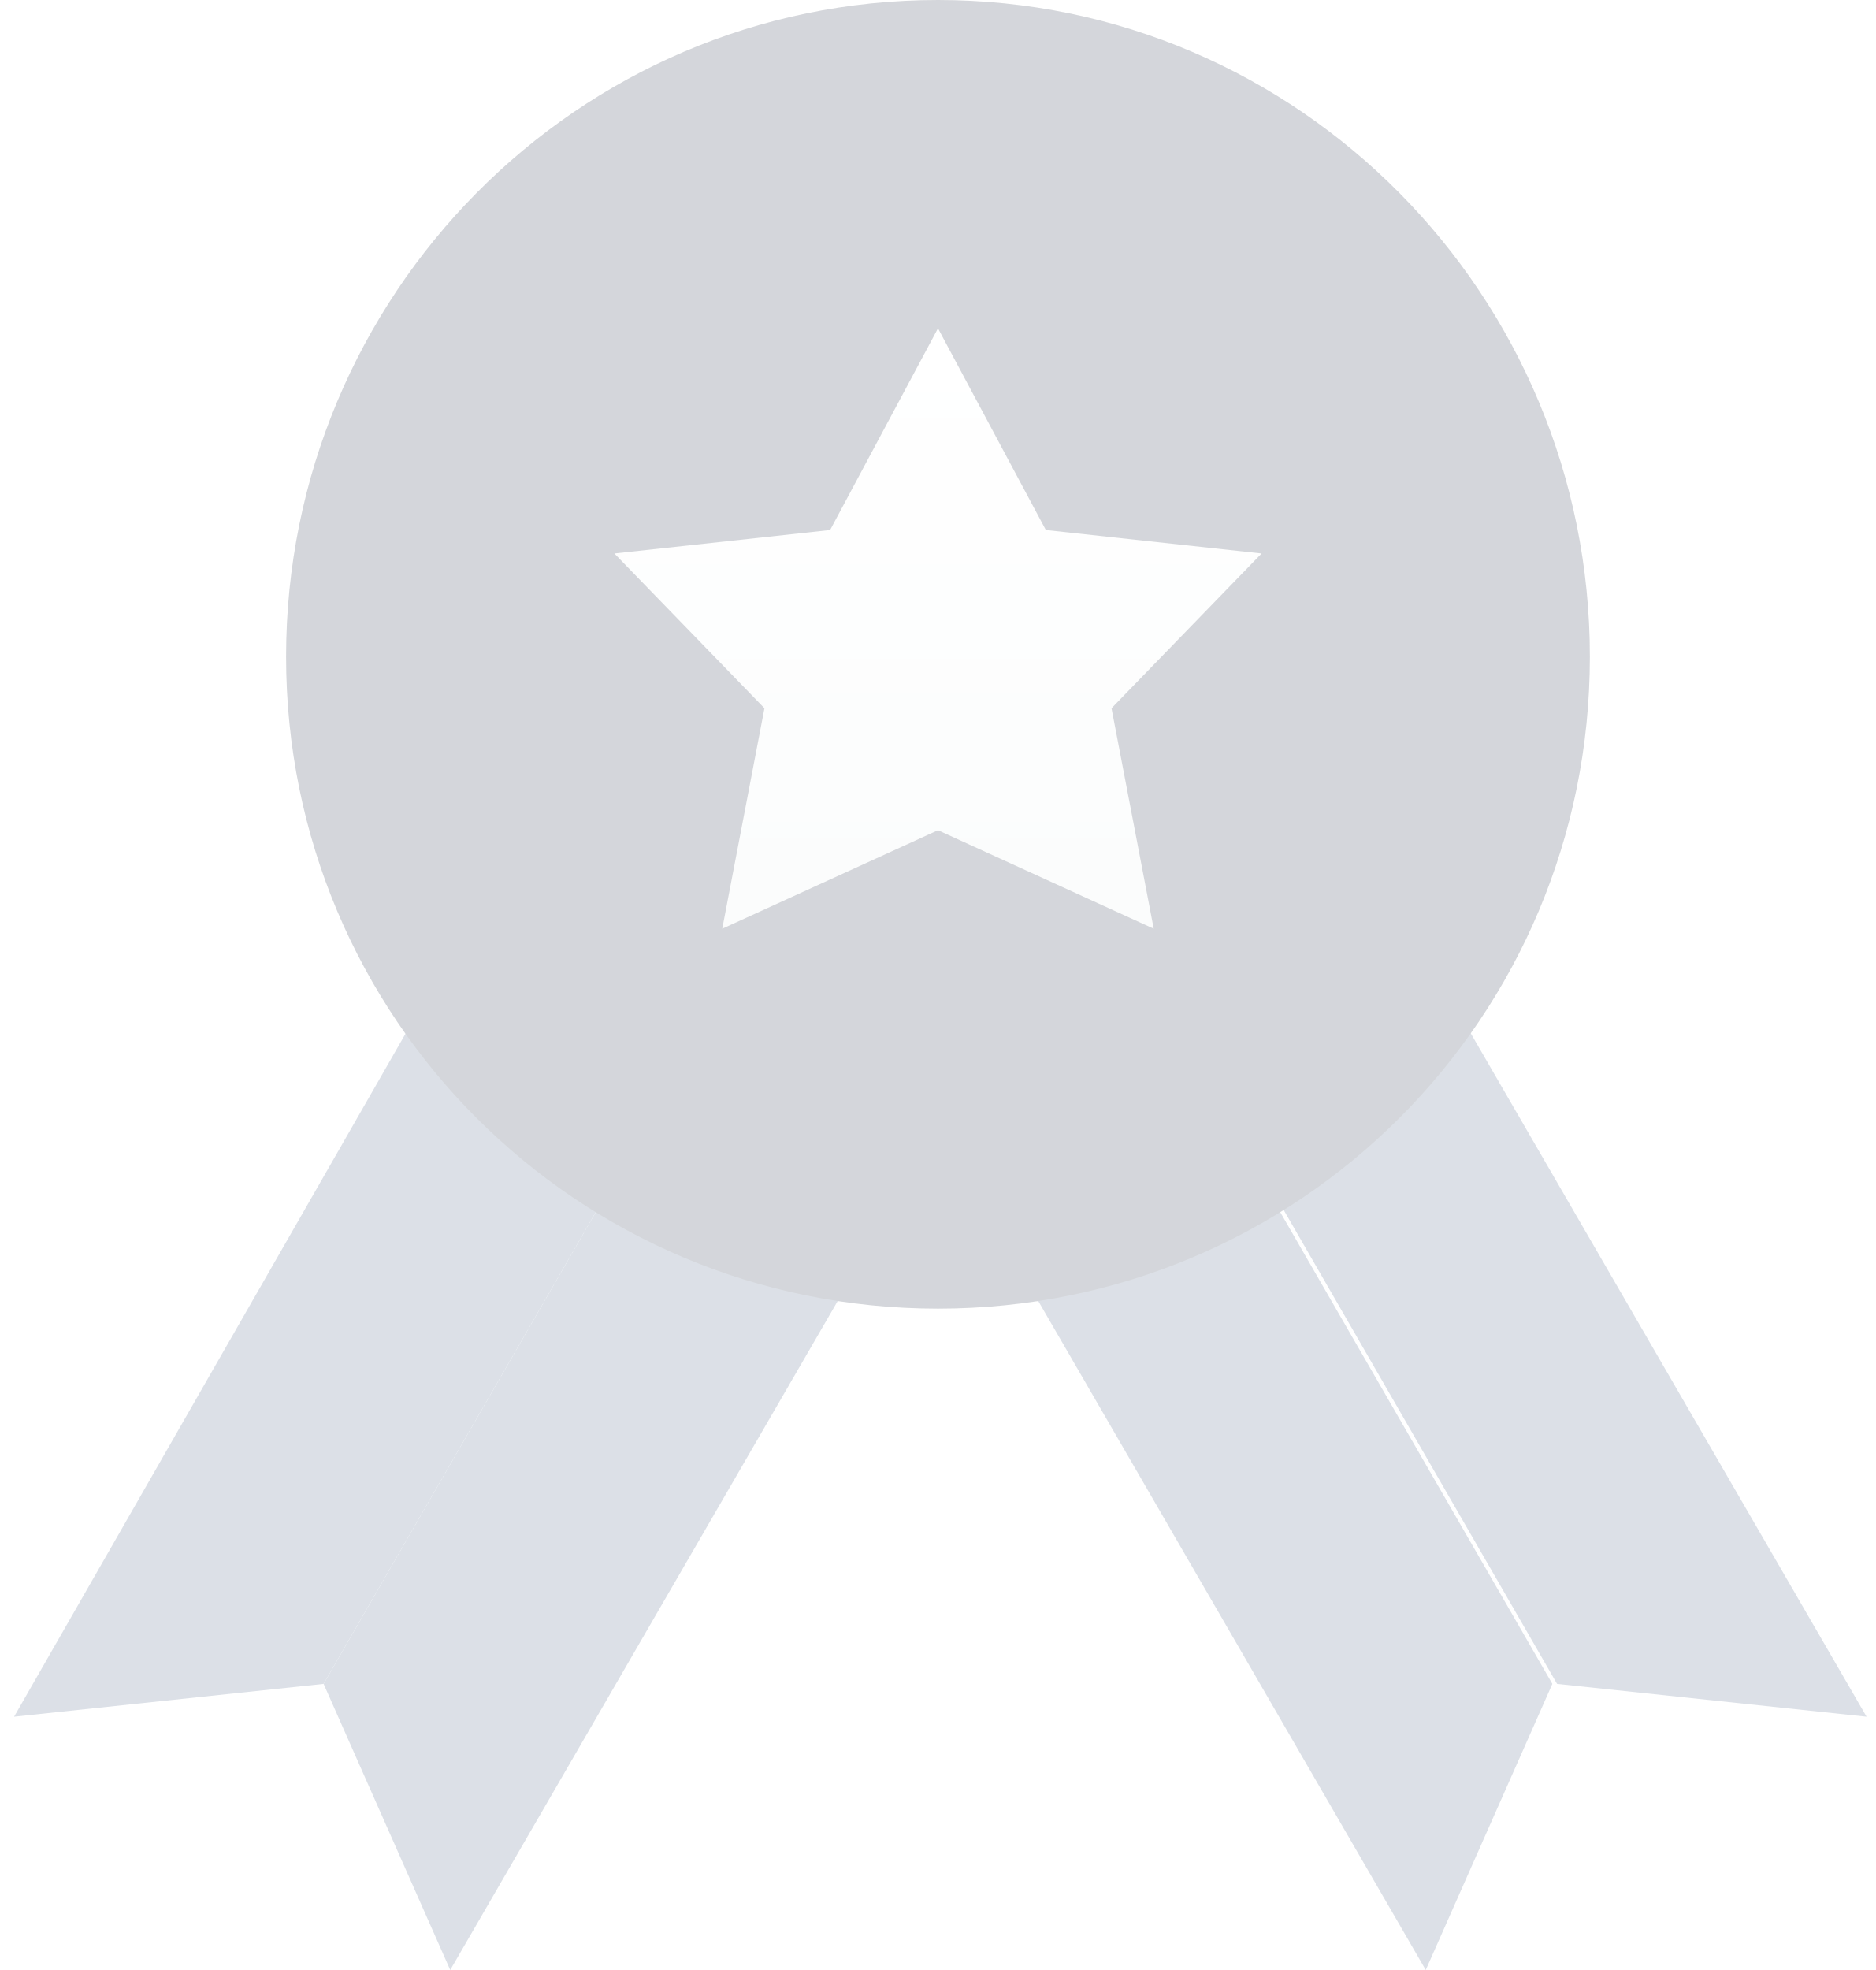
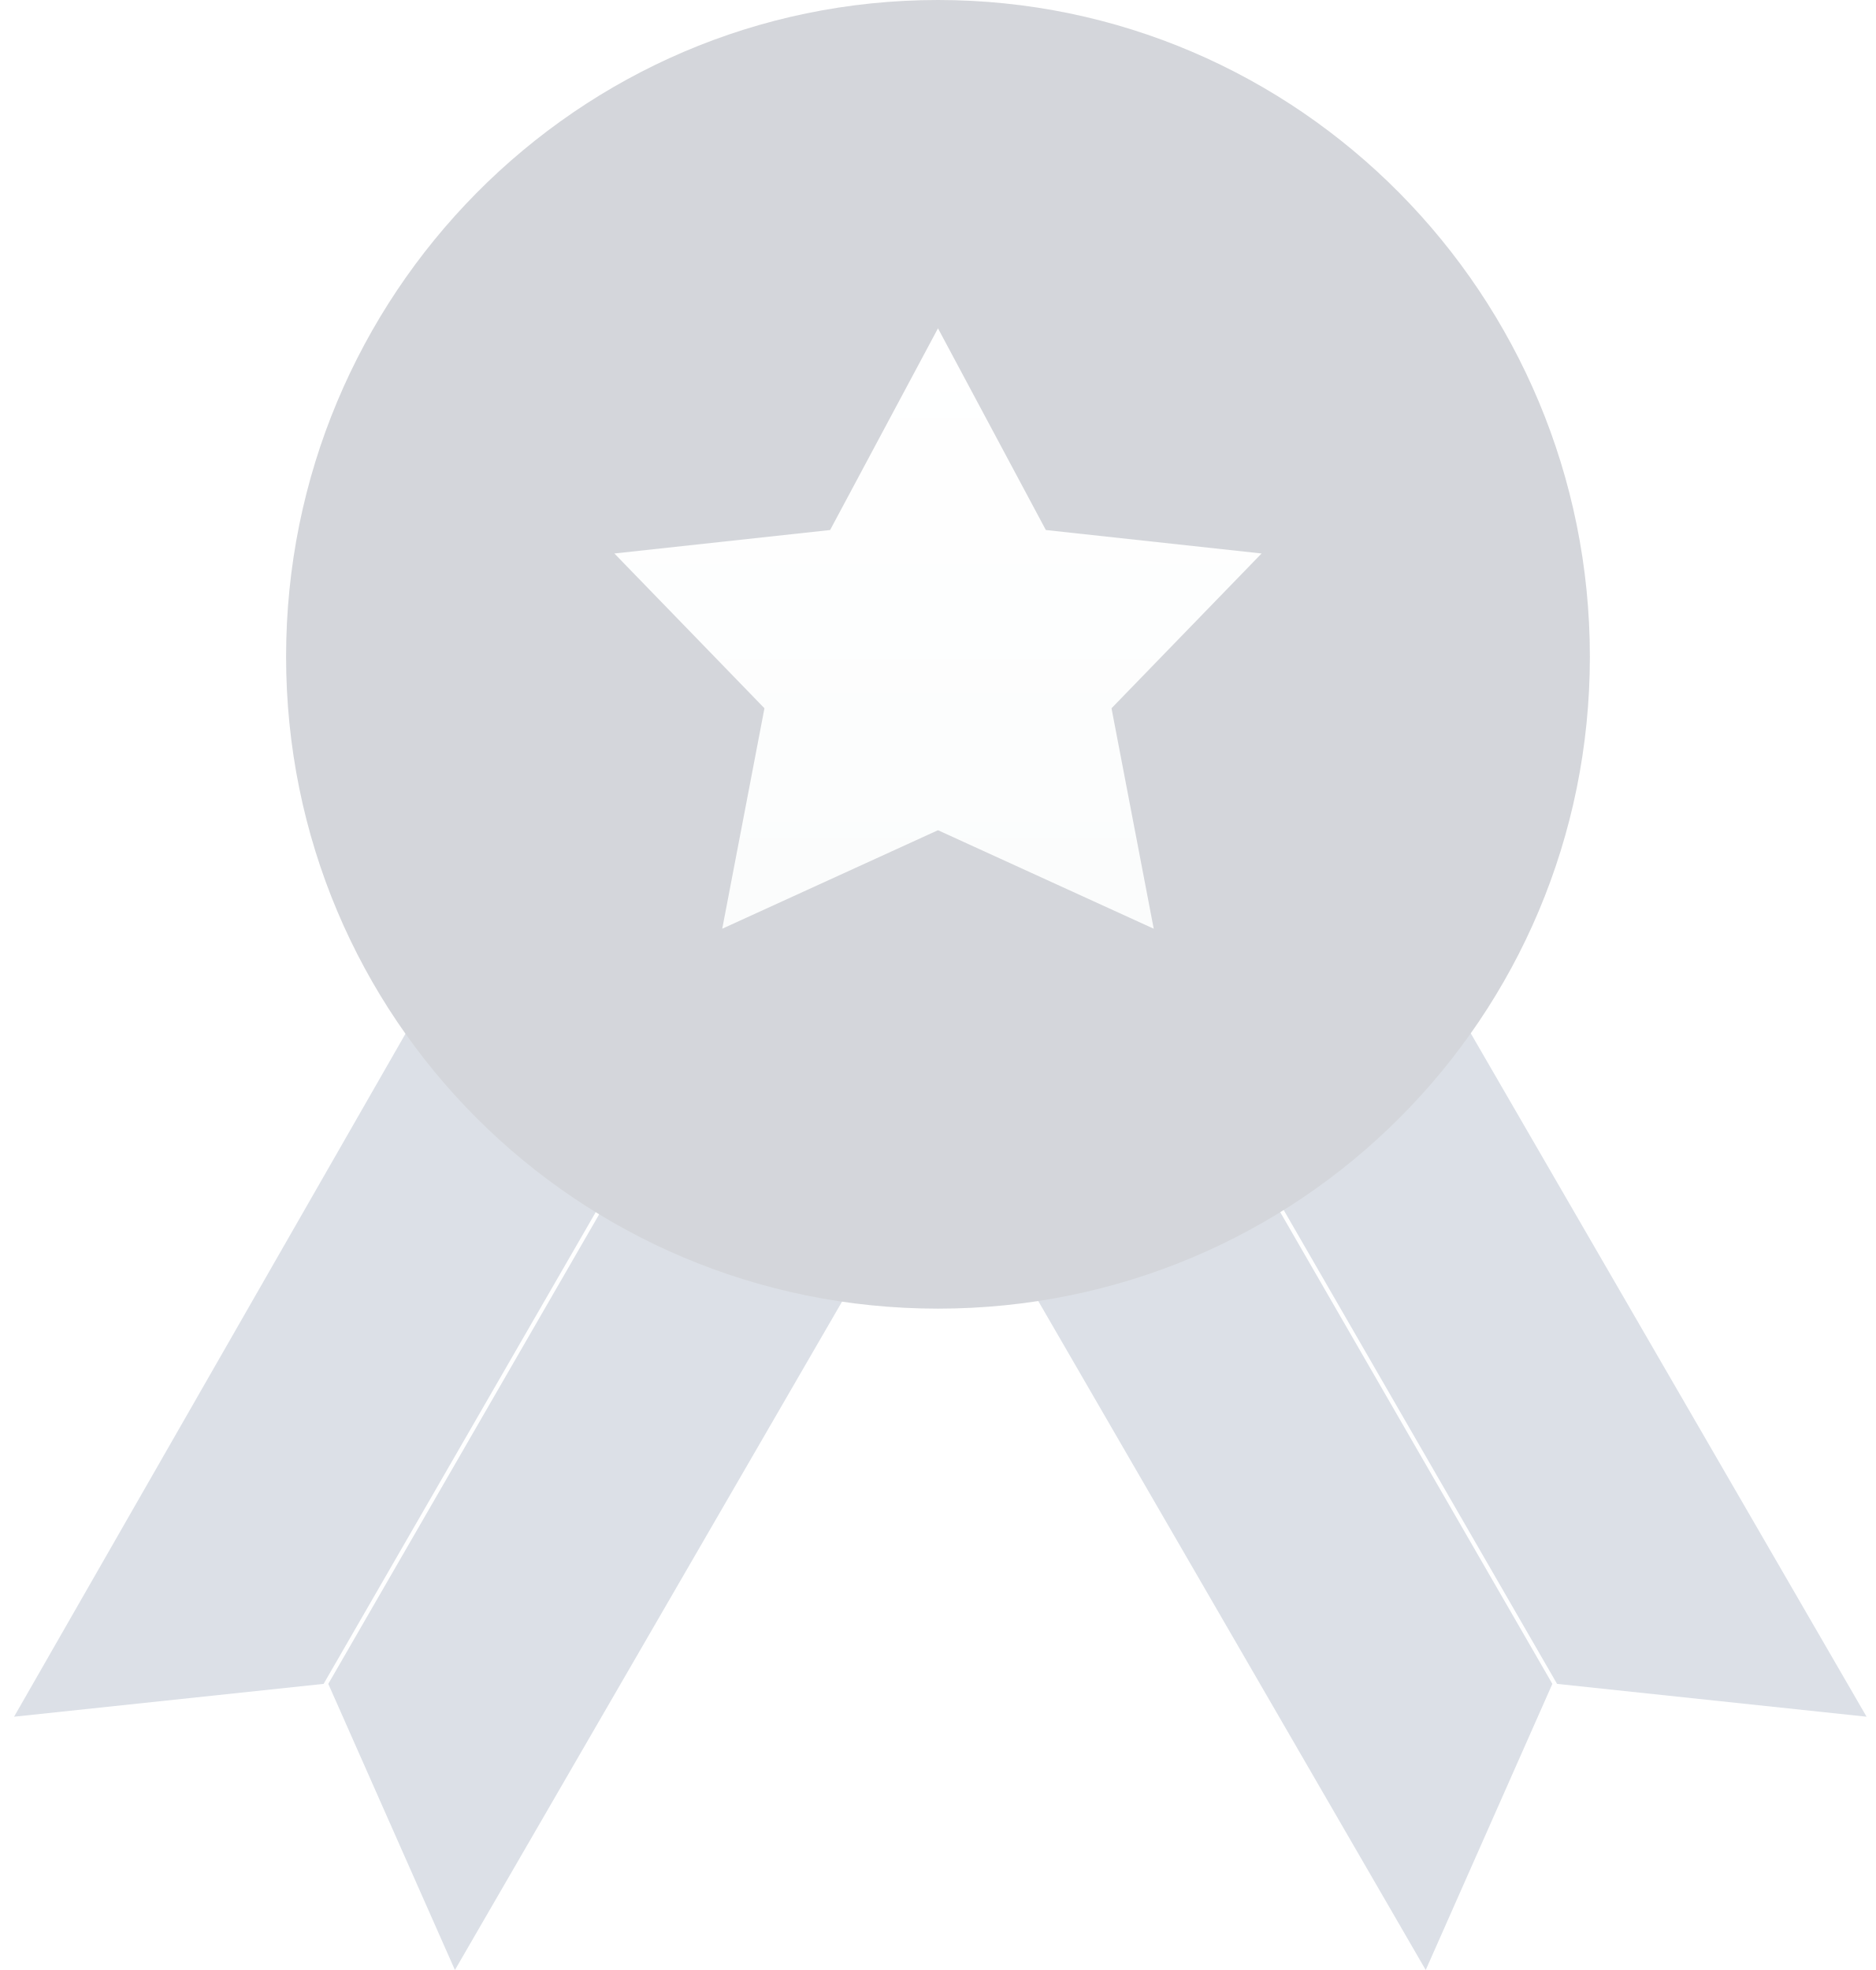
- <svg xmlns="http://www.w3.org/2000/svg" id="_레이어_1" data-name="레이어_1" version="1.1" viewBox="0 0 40 42">
+ <svg xmlns="http://www.w3.org/2000/svg" id="_레이어_1" version="1.1" viewBox="0 0 40 42">
  <defs>
    <style>
      .st0 {
        fill: #707785;
      }

      .st1 {
        fill: url(#_무제_그라디언트);
      }

      .st2 {
        fill: #8998af;
      }

      .st3 {
        opacity: .3;
      }
    </style>
-     <linearGradient id="_무제_그라디언트" data-name="무제 그라디언트" x1="7" y1="41.9" x2="7" y2="29.1" gradientTransform="translate(13 48.9) scale(1 -1)" gradientUnits="userSpaceOnUse">
+     <linearGradient id="_무제_그라디언트" data-name="무제 그라디언트" x1="7" y1="800" x2="7" y2="812.8" gradientTransform="translate(13 -793)" gradientUnits="userSpaceOnUse">
      <stop offset="0" stop-color="#fff" />
      <stop offset="1" stop-color="#f1f5f5" />
    </linearGradient>
  </defs>
  <g class="st3">
-     <path class="st2" d="M14.4,22.9l4.7,2.7-9.5,16.4-2.7-6.1,7.5-13h0Z" />
-     <path class="st2" d="M14.4,22.9l-4.7-2.7L.3,36.6l6.6-.7,7.5-13Z" />
+     <path class="st2" d="M14.5,22.9l4.7,2.7-9.5,16.4-2.7-6.1,7.5-13h0Z" />
+     <path class="st2" d="M14.4,22.9l-4.7-2.7L.3,36.6l6.6-.7s7.5-13,7.5-13Z" />
    <path class="st2" d="M25.6,22.9l-4.7,2.7,9.5,16.4,2.7-6.1-7.5-13h0Z" />
-     <path class="st2" d="M25.6,22.9l4.7-2.7,9.5,16.4-6.6-.7-7.5-13h0Z" />
+     <path class="st2" d="M25.6,22.9l4.7-2.7,9.5,16.4-6.6-.7-7.5-13h-.1Z" />
    <path class="st0" d="M20,27.9c7.7,0,13.9-6.2,13.9-13.9S27.7,0,20,0,6.1,6.3,6.1,14s6.2,13.9,13.9,13.9Z" />
-     <path class="st1" d="M20,7l2.3,4.3,4.6.5-3.2,3.3.9,4.7-4.6-2.1-4.6,2.1.9-4.7-3.2-3.3,4.6-.5,2.3-4.3Z" />
+     <path class="st1" d="M20,7l2.3,4.3,4.6.5-3.2,3.3.9,4.7-4.6-2.1-4.6,2.1.9-4.7-3.2-3.3,4.6-.5s2.3-4.3,2.3-4.3Z" />
  </g>
</svg>
